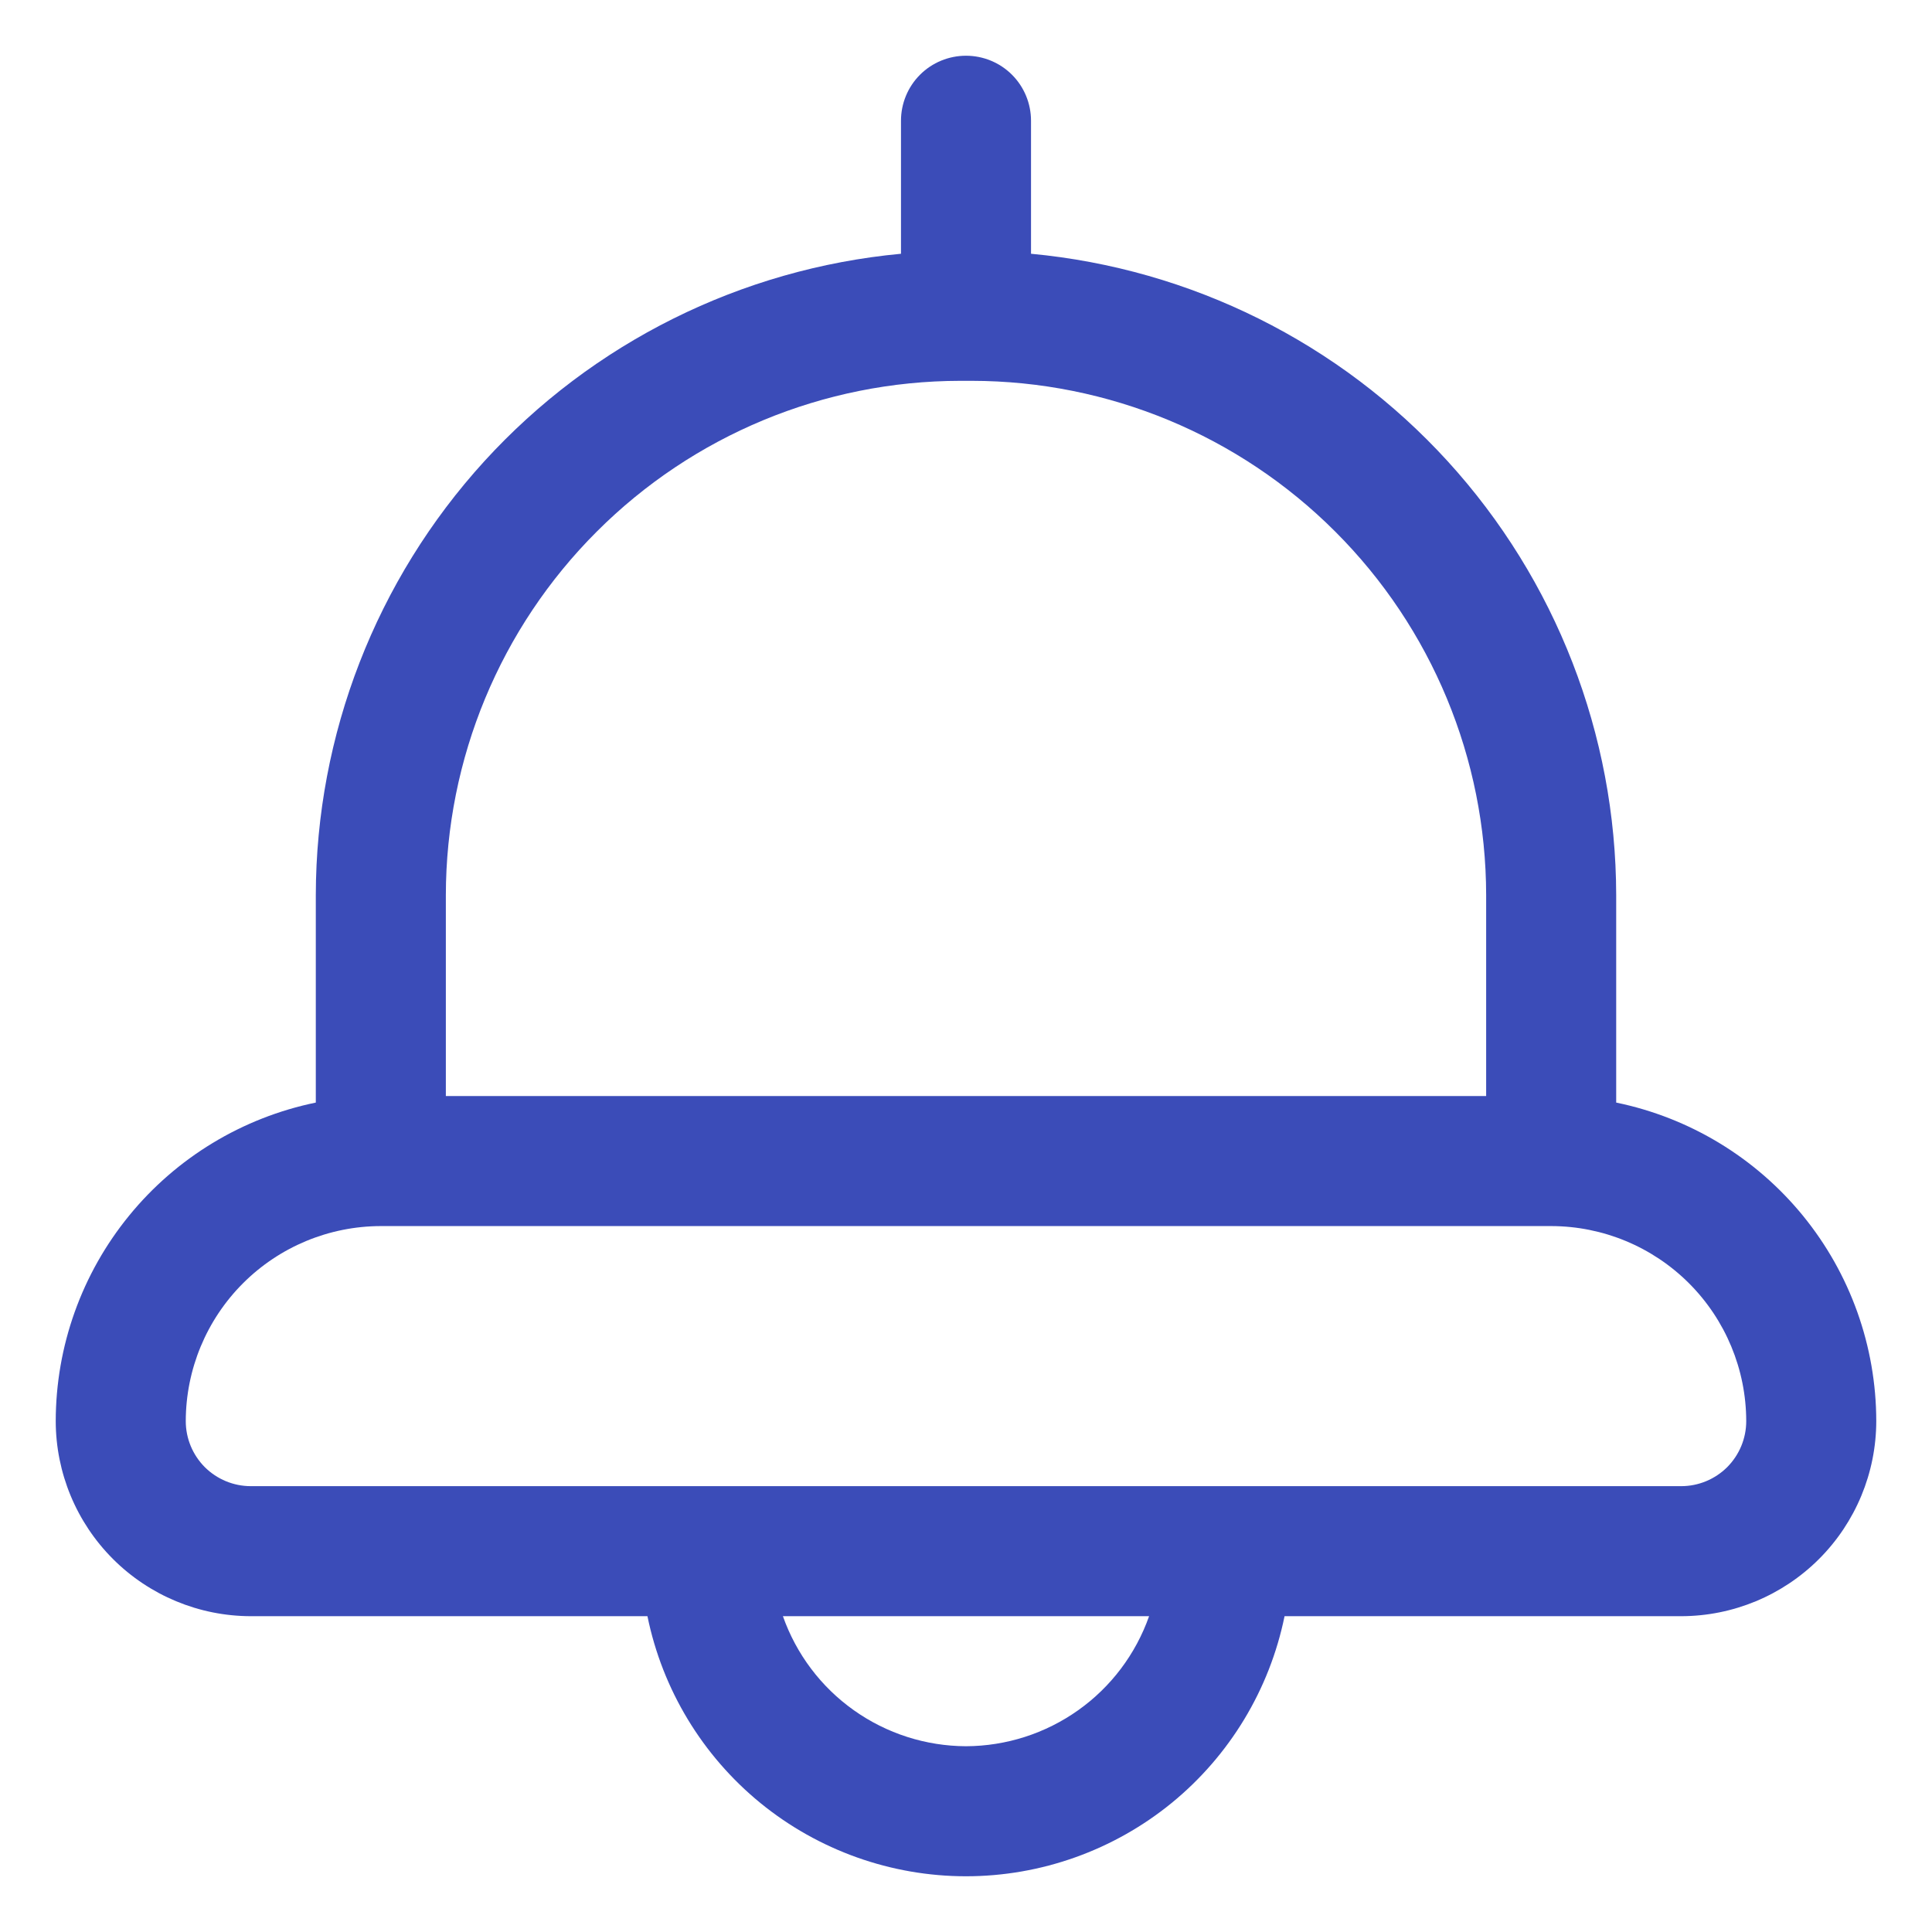
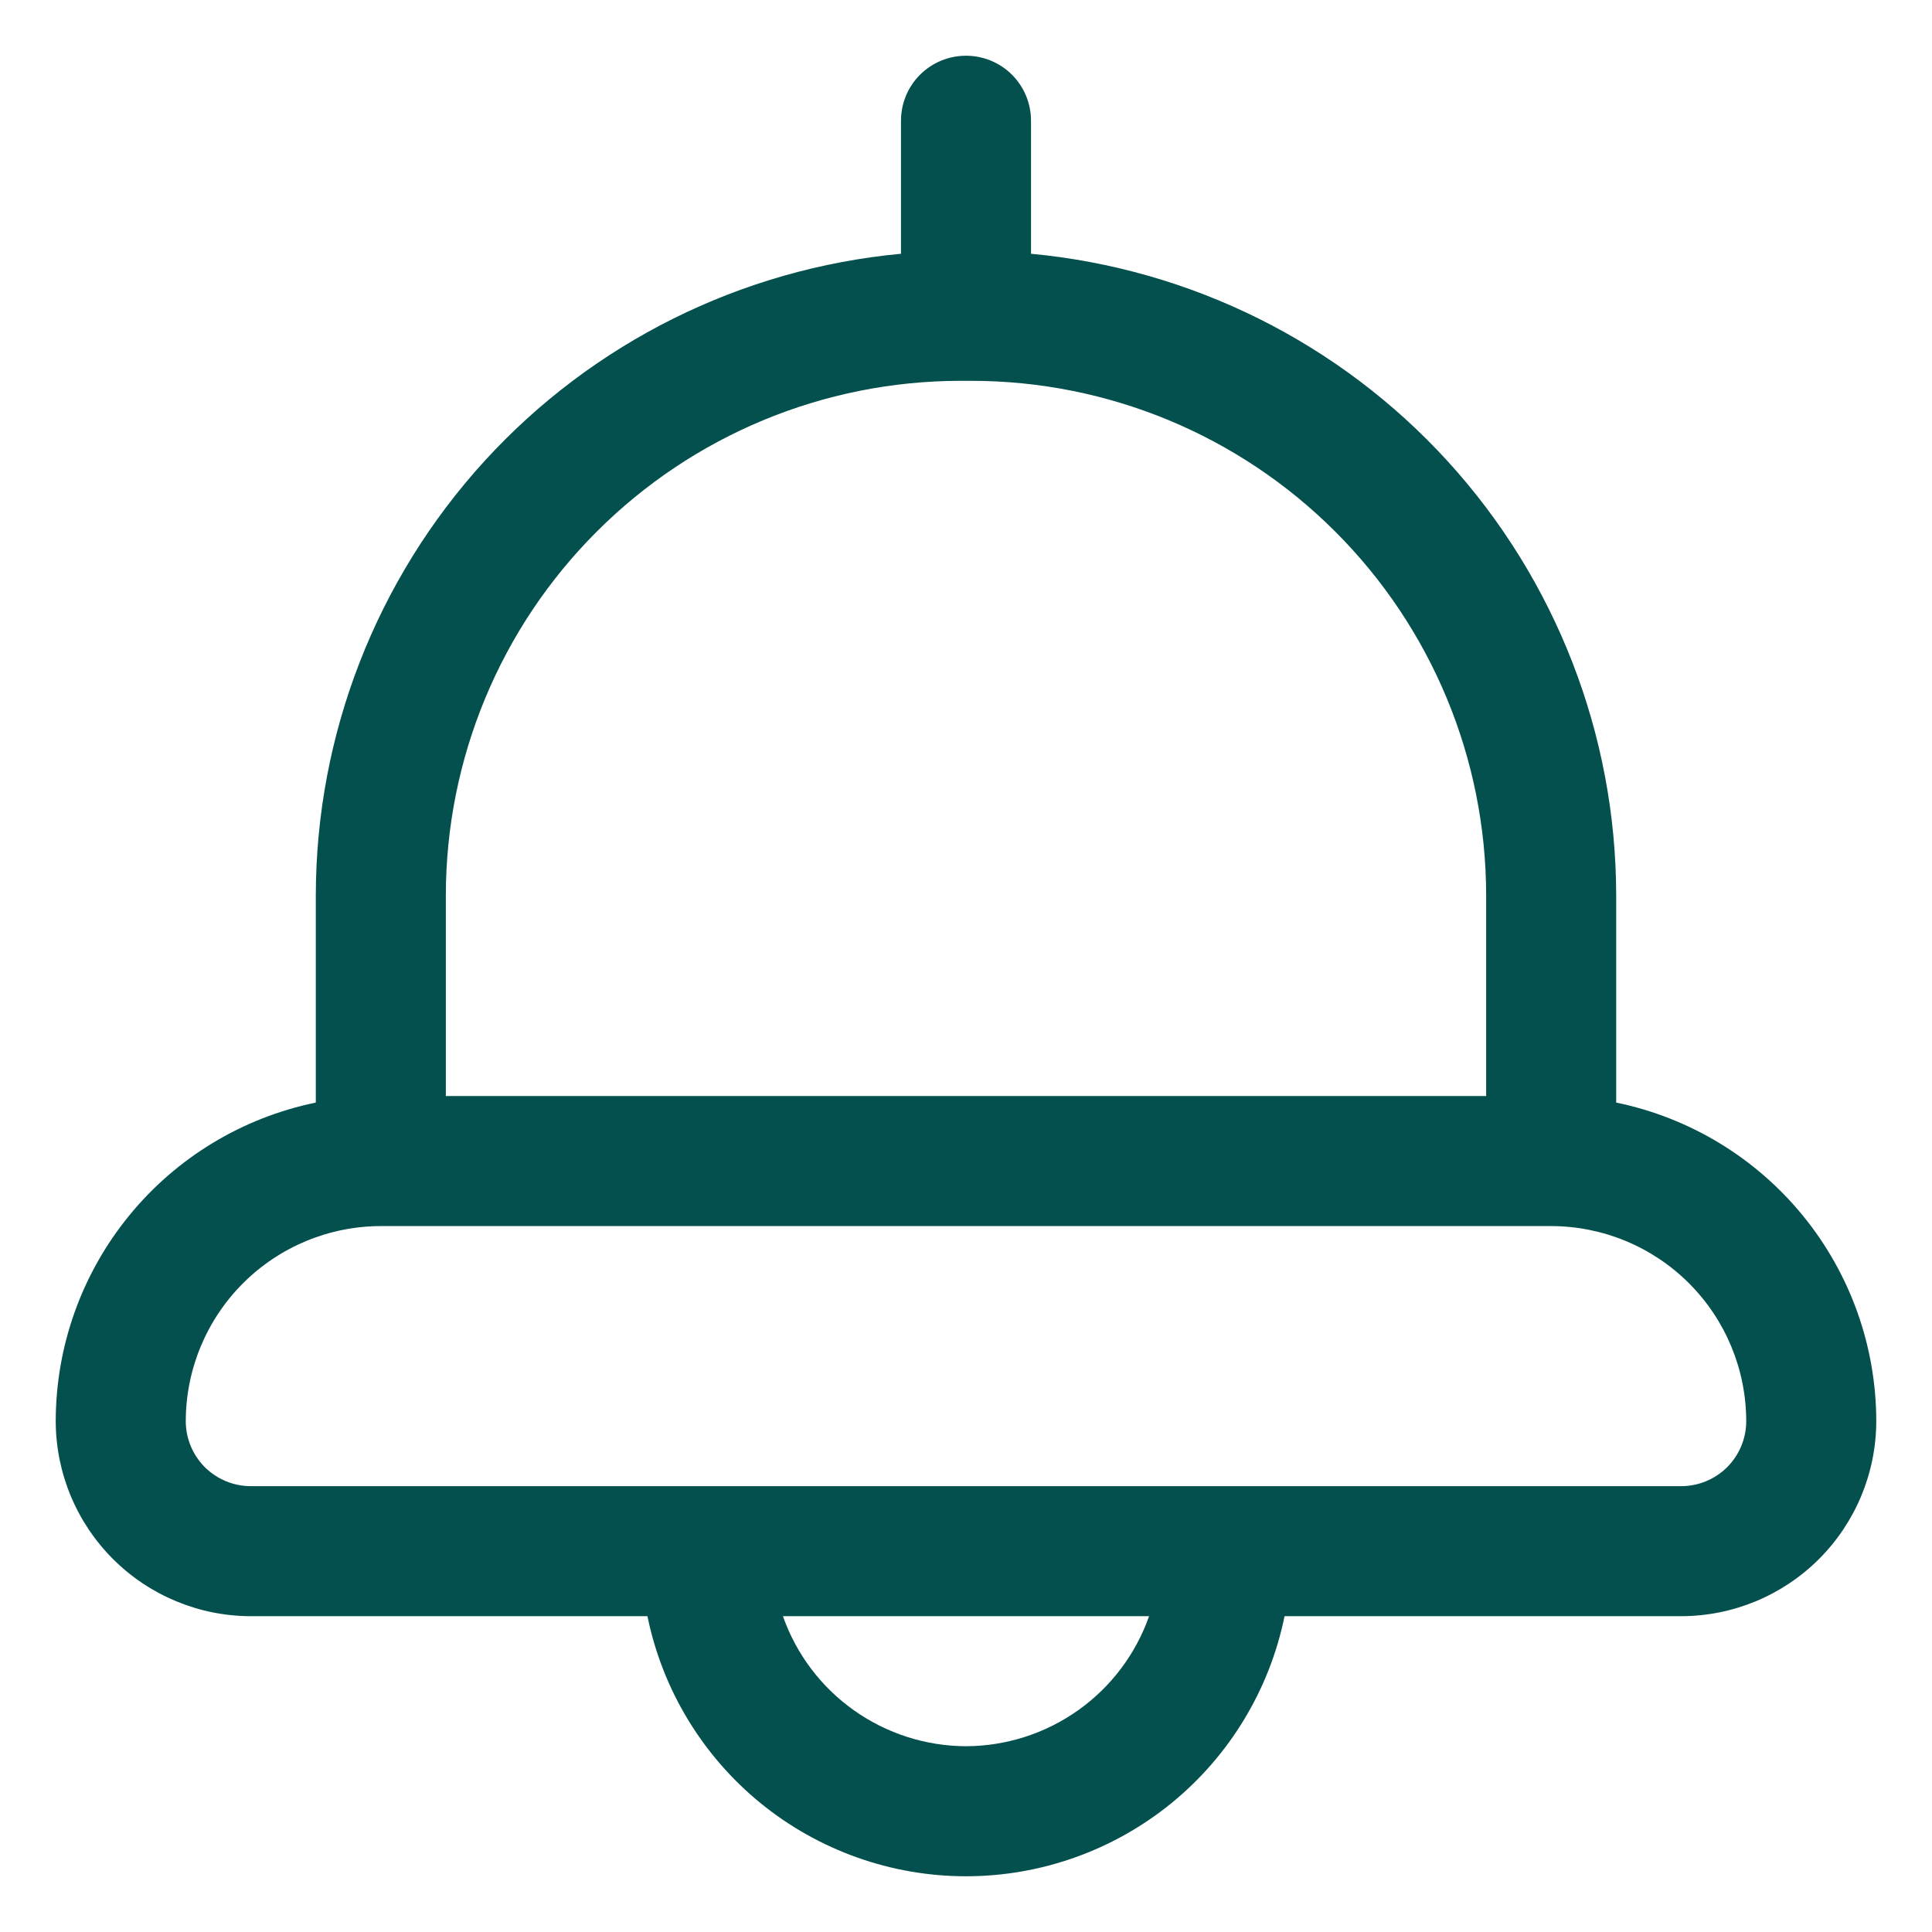
<svg xmlns="http://www.w3.org/2000/svg" width="26" height="26" viewBox="0 0 26 26" fill="none">
-   <path d="M21.75 14.838V12.046C21.747 9.886 20.939 7.804 19.482 6.207C18.026 4.611 16.026 3.616 13.875 3.415V1.625C13.875 1.393 13.783 1.17 13.619 1.006C13.455 0.842 13.232 0.75 13 0.75C12.768 0.75 12.545 0.842 12.381 1.006C12.217 1.17 12.125 1.393 12.125 1.625V3.415C9.974 3.616 7.974 4.611 6.518 6.207C5.062 7.804 4.253 9.886 4.25 12.046V14.838C3.263 15.041 2.375 15.578 1.738 16.359C1.1 17.14 0.751 18.117 0.75 19.125C0.751 19.821 1.028 20.488 1.52 20.98C2.012 21.472 2.679 21.749 3.375 21.75H8.713C8.915 22.738 9.452 23.626 10.233 24.264C11.014 24.901 11.992 25.25 13 25.25C14.008 25.25 14.986 24.901 15.767 24.264C16.548 23.626 17.085 22.738 17.287 21.75H22.625C23.321 21.749 23.988 21.472 24.48 20.98C24.972 20.488 25.249 19.821 25.25 19.125C25.249 18.117 24.9 17.14 24.262 16.359C23.625 15.579 22.737 15.041 21.75 14.838ZM6 12.046C6.002 10.211 6.732 8.452 8.03 7.155C9.327 5.857 11.086 5.127 12.921 5.125H13.079C14.914 5.127 16.673 5.857 17.97 7.155C19.268 8.452 19.998 10.211 20 12.046V14.75H6V12.046ZM13 23.5C12.459 23.498 11.932 23.329 11.491 23.016C11.049 22.703 10.716 22.26 10.536 21.75H15.464C15.284 22.26 14.951 22.703 14.509 23.016C14.068 23.329 13.541 23.498 13 23.5ZM22.625 20H3.375C3.143 20 2.921 19.908 2.756 19.744C2.592 19.579 2.5 19.357 2.5 19.125C2.501 18.429 2.778 17.762 3.27 17.27C3.762 16.778 4.429 16.501 5.125 16.5H20.875C21.571 16.501 22.238 16.778 22.73 17.27C23.222 17.762 23.499 18.429 23.5 19.125C23.5 19.357 23.408 19.579 23.244 19.744C23.079 19.908 22.857 20 22.625 20Z" fill="#3B4CB8" />
+   <path d="M21.75 14.838V12.046C21.747 9.886 20.939 7.804 19.482 6.207C18.026 4.611 16.026 3.616 13.875 3.415V1.625C13.875 1.393 13.783 1.17 13.619 1.006C13.455 0.842 13.232 0.75 13 0.75C12.768 0.75 12.545 0.842 12.381 1.006C12.217 1.17 12.125 1.393 12.125 1.625V3.415C9.974 3.616 7.974 4.611 6.518 6.207C5.062 7.804 4.253 9.886 4.25 12.046V14.838C3.263 15.041 2.375 15.578 1.738 16.359C1.1 17.14 0.751 18.117 0.75 19.125C0.751 19.821 1.028 20.488 1.52 20.98C2.012 21.472 2.679 21.749 3.375 21.75H8.713C8.915 22.738 9.452 23.626 10.233 24.264C11.014 24.901 11.992 25.25 13 25.25C14.008 25.25 14.986 24.901 15.767 24.264C16.548 23.626 17.085 22.738 17.287 21.75H22.625C23.321 21.749 23.988 21.472 24.48 20.98C24.972 20.488 25.249 19.821 25.25 19.125C25.249 18.117 24.9 17.14 24.262 16.359C23.625 15.579 22.737 15.041 21.75 14.838ZM6 12.046C6.002 10.211 6.732 8.452 8.03 7.155C9.327 5.857 11.086 5.127 12.921 5.125H13.079C14.914 5.127 16.673 5.857 17.97 7.155C19.268 8.452 19.998 10.211 20 12.046V14.75H6V12.046ZM13 23.5C12.459 23.498 11.932 23.329 11.491 23.016C11.049 22.703 10.716 22.26 10.536 21.75H15.464C15.284 22.26 14.951 22.703 14.509 23.016C14.068 23.329 13.541 23.498 13 23.5ZM22.625 20H3.375C3.143 20 2.921 19.908 2.756 19.744C2.592 19.579 2.5 19.357 2.5 19.125C2.501 18.429 2.778 17.762 3.27 17.27C3.762 16.778 4.429 16.501 5.125 16.5H20.875C21.571 16.501 22.238 16.778 22.73 17.27C23.222 17.762 23.499 18.429 23.5 19.125C23.5 19.357 23.408 19.579 23.244 19.744C23.079 19.908 22.857 20 22.625 20Z" fill="#04504e" />
</svg>
